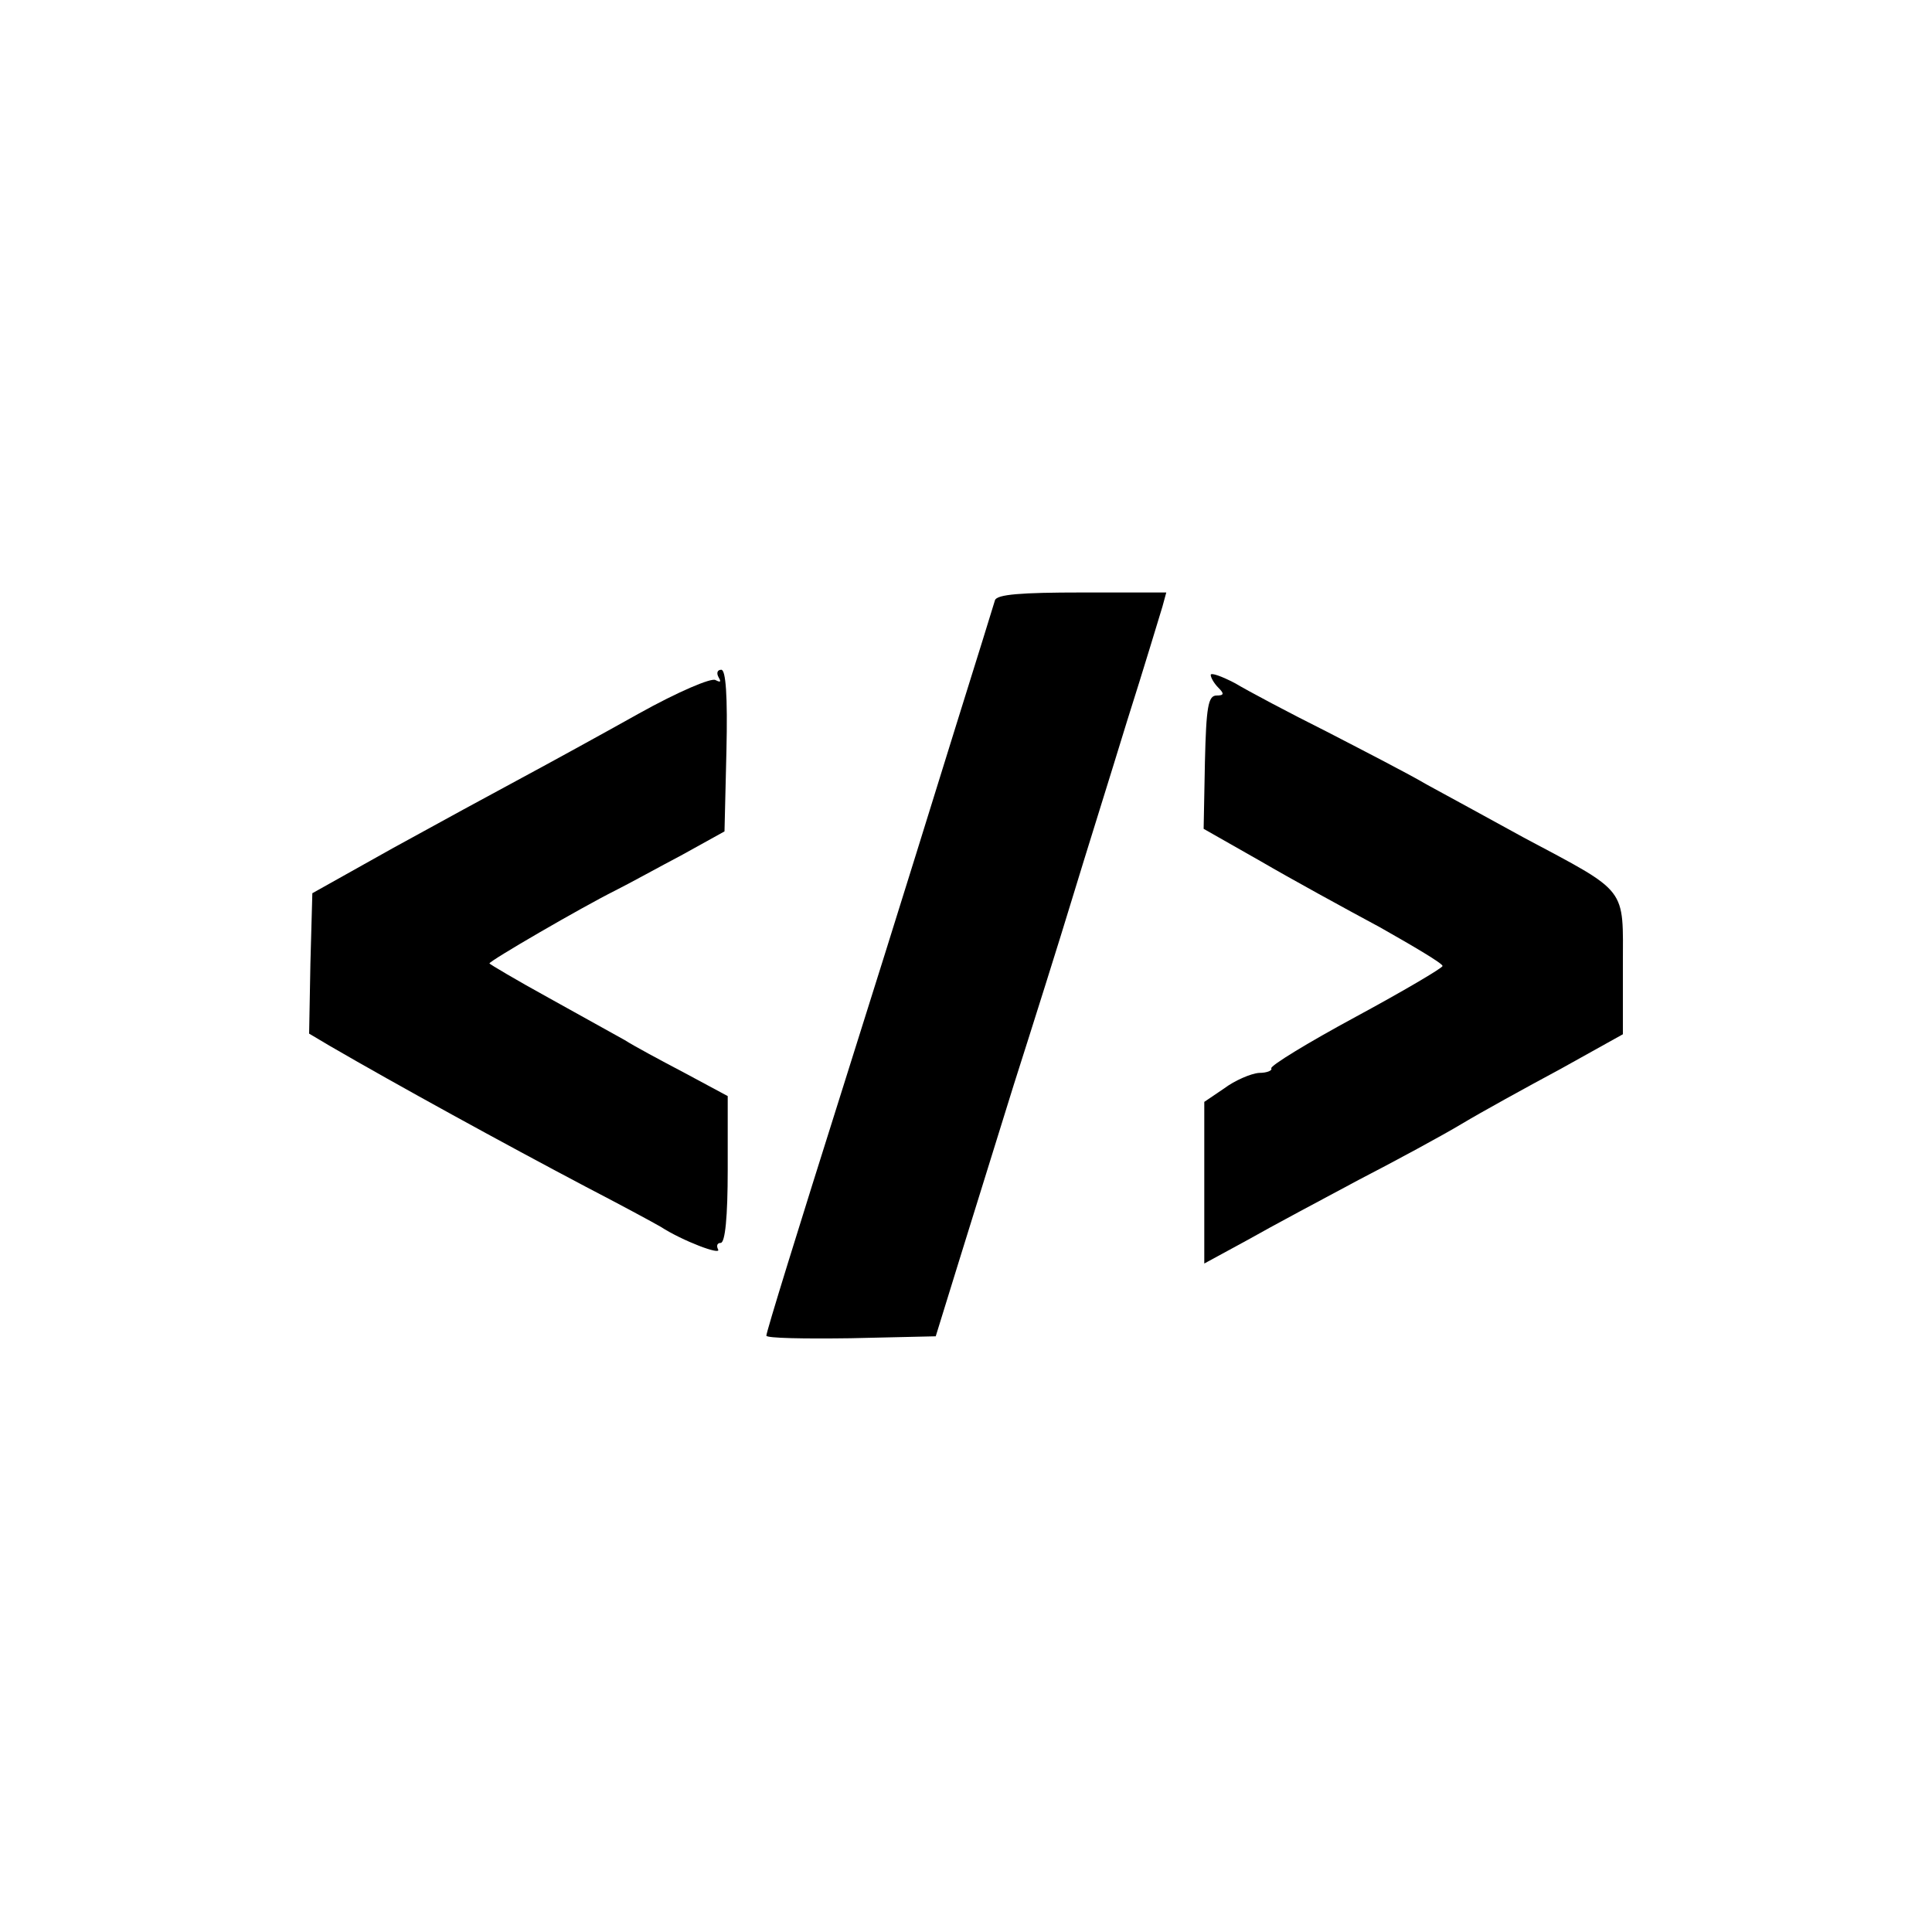
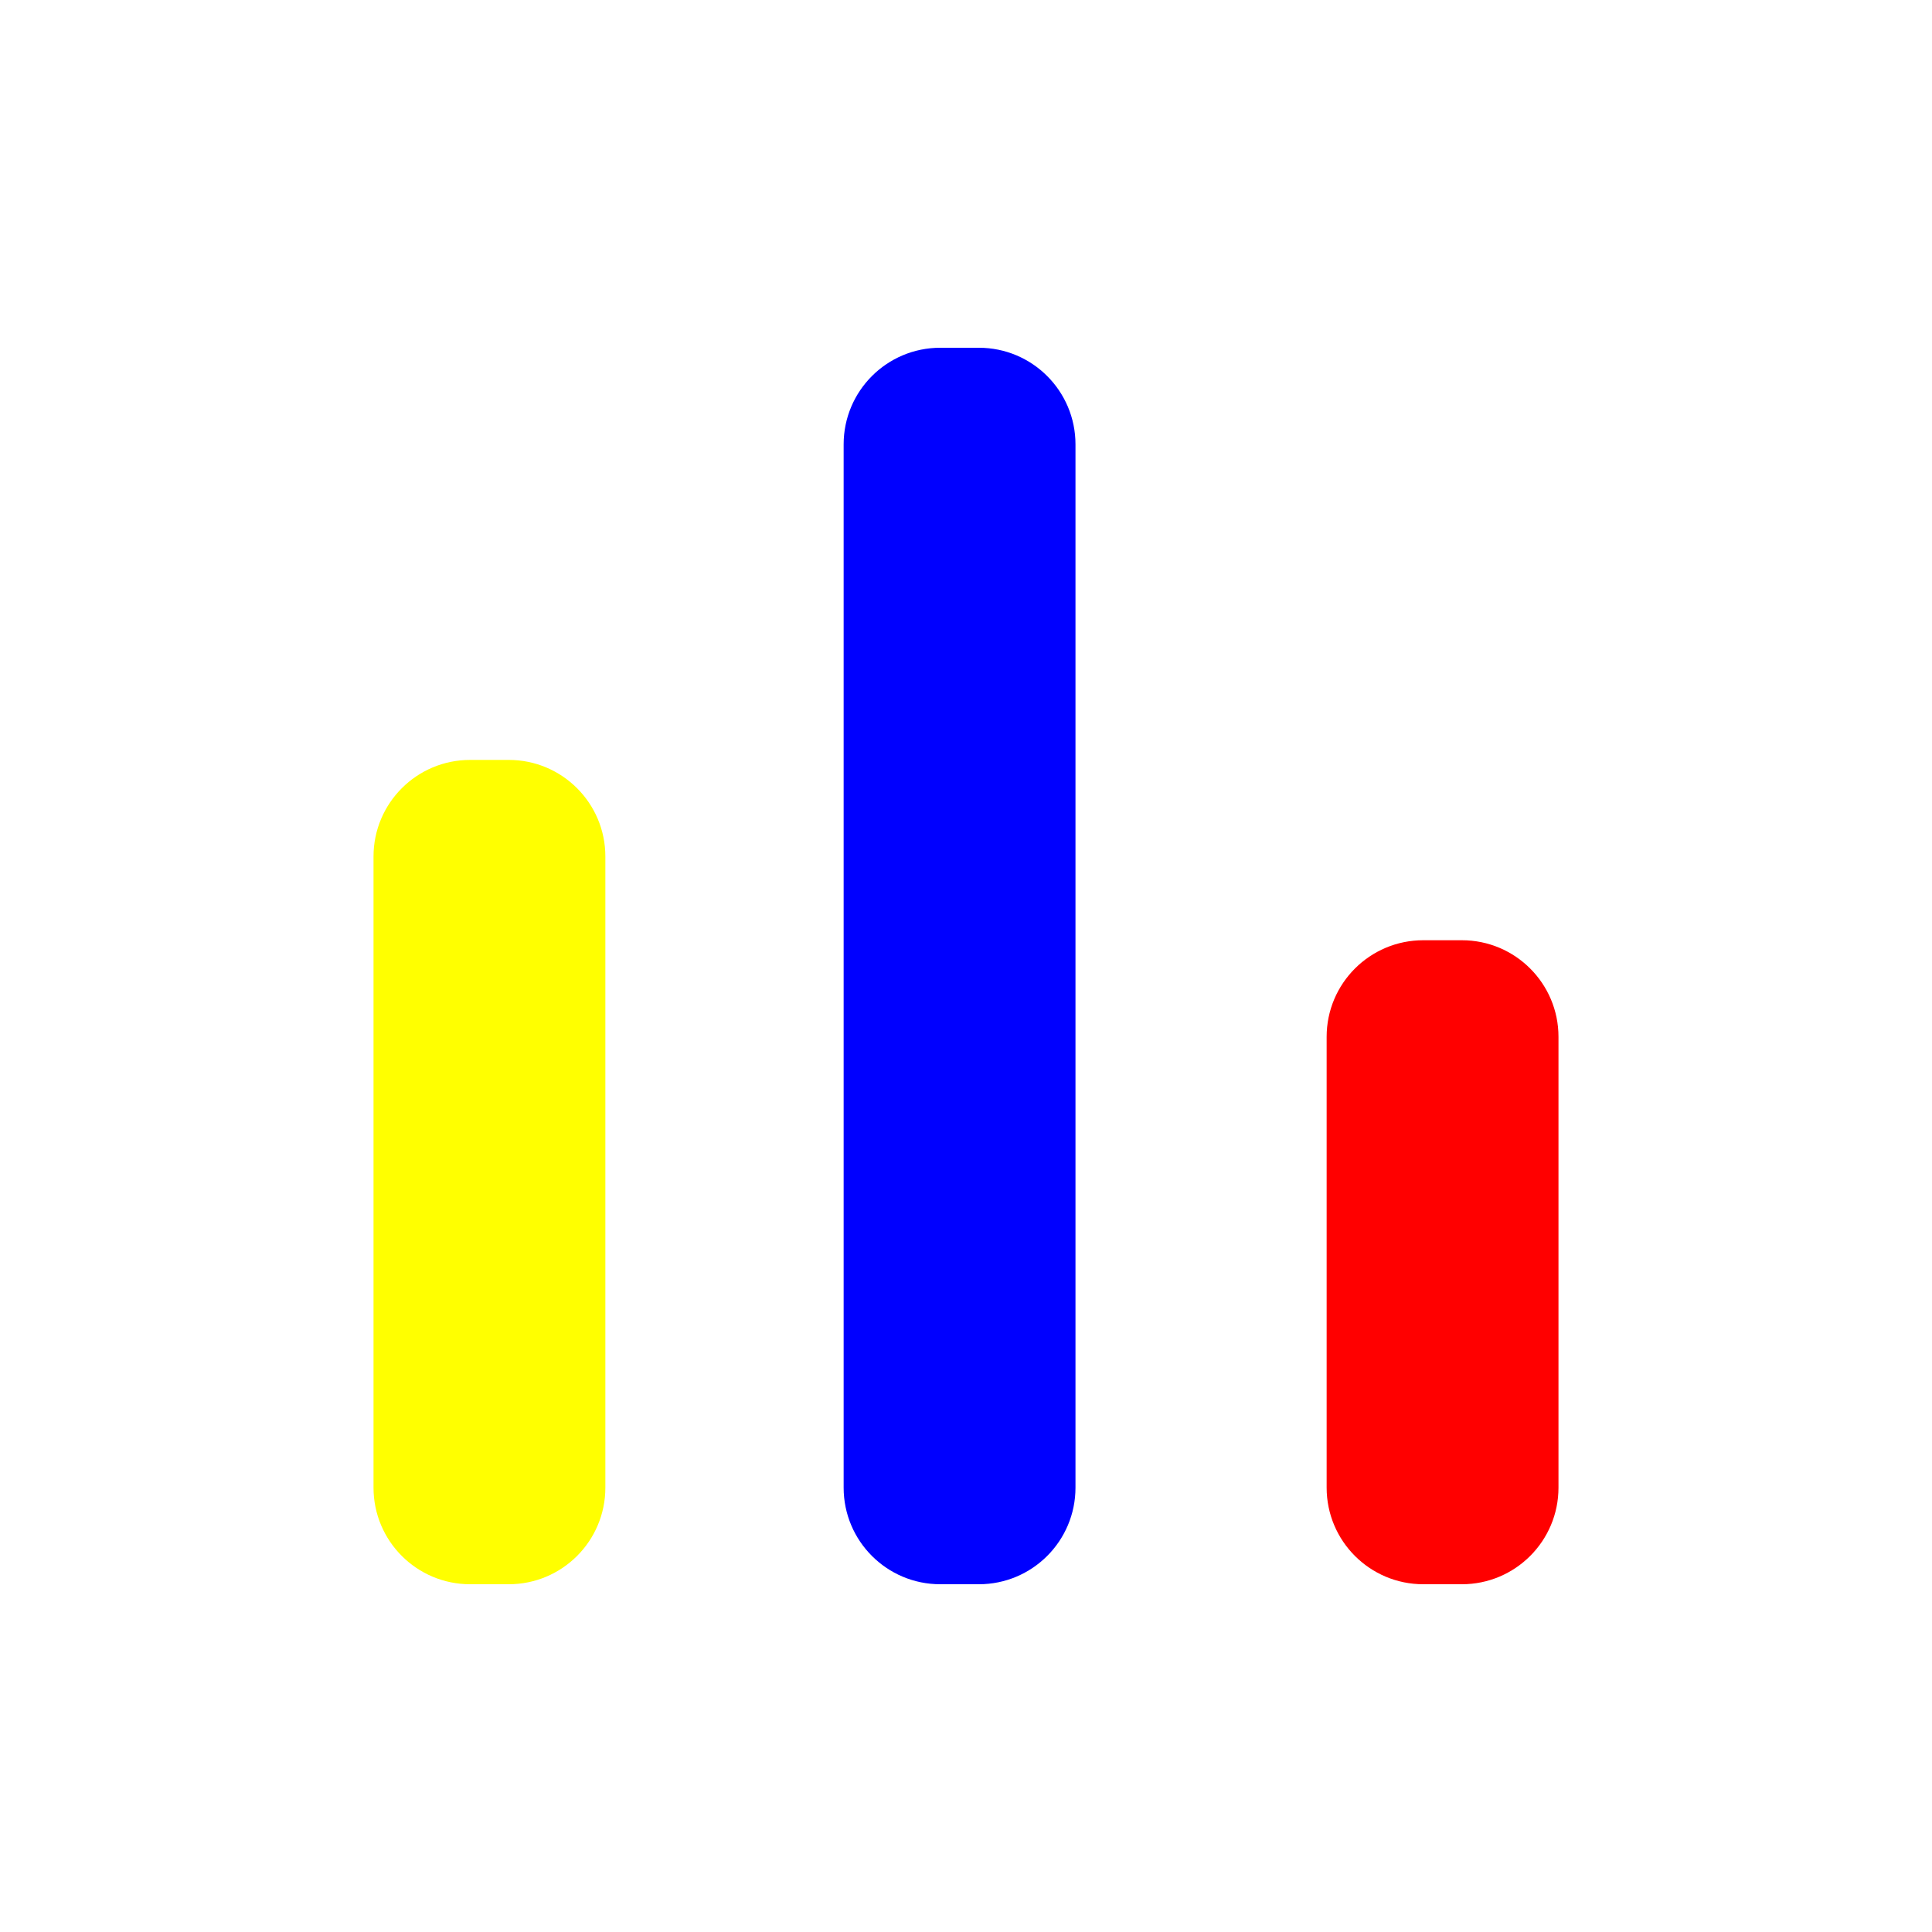
<svg xmlns="http://www.w3.org/2000/svg" version="1.0" width="400pt" height="400pt" viewBox="0 0 300 300" preserveAspectRatio="xMidYMid meet">
-   <g transform="translate(0,300) scale(0.1,-0.1)" fill="#000000" stroke="none">
-     <path d="M1545 2068 c-2 -7 -29 -94 -60 -193 -93 -300 -145 -465 -175 -560 -72 -228 -120 -383 -120 -389 0 -4 59 -5 131 -4 l132 3 34 110 c19 61 58 187 87 280 30 94 71 224 91 290 20 66 59 190 85 275 27 85 51 165 55 178 l6 22 -131 0 c-95 0 -132 -3 -135 -12z" />
-     <path d="M1116 1948 c4 -7 3 -8 -5 -4 -6 4 -58 -18 -119 -52 -59 -33 -141 -78 -182 -100 -41 -22 -131 -71 -200 -109 l-125 -70 -3 -109 -2 -109 32 -19 c105 -61 271 -152 398 -219 52 -27 104 -55 116 -62 34 -22 95 -45 89 -35 -3 6 -1 10 4 10 7 0 11 40 11 114 l0 114 -67 36 c-38 20 -79 42 -93 51 -14 8 -67 37 -117 65 -51 28 -93 53 -93 54 0 4 143 87 195 113 22 11 69 37 105 56 l65 36 3 125 c2 86 -1 126 -8 126 -6 0 -8 -5 -4 -12z" />
-     <path d="M1880 1952 c0 -4 5 -13 12 -20 9 -9 9 -12 -3 -12 -13 0 -16 -18 -18 -103 l-2 -104 88 -50 c48 -28 132 -74 186 -103 53 -30 97 -56 97 -60 0 -3 -61 -39 -135 -79 -74 -40 -133 -76 -131 -80 2 -3 -6 -7 -19 -7 -13 -1 -38 -12 -54 -24 l-31 -21 0 -126 0 -125 68 37 c37 21 114 62 172 93 58 30 130 69 160 87 30 18 99 56 153 85 l97 54 0 106 c0 124 10 112 -155 200 -55 30 -122 67 -150 82 -27 16 -97 52 -155 82 -58 29 -122 63 -142 75 -21 11 -38 17 -38 13z" />
+   <g id="svg_1">
+     <rect rx="15" id="svg_5" height="128" width="36" y="118" x="58" fill="yellow" />
+     <rect rx="15" id="svg_6" height="192" width="36" y="54" x="131" fill="blue" />
+     <rect rx="15" id="svg_7" height="100" width="36" y="146" x="206" fill="red" />
  </g>
</svg>
